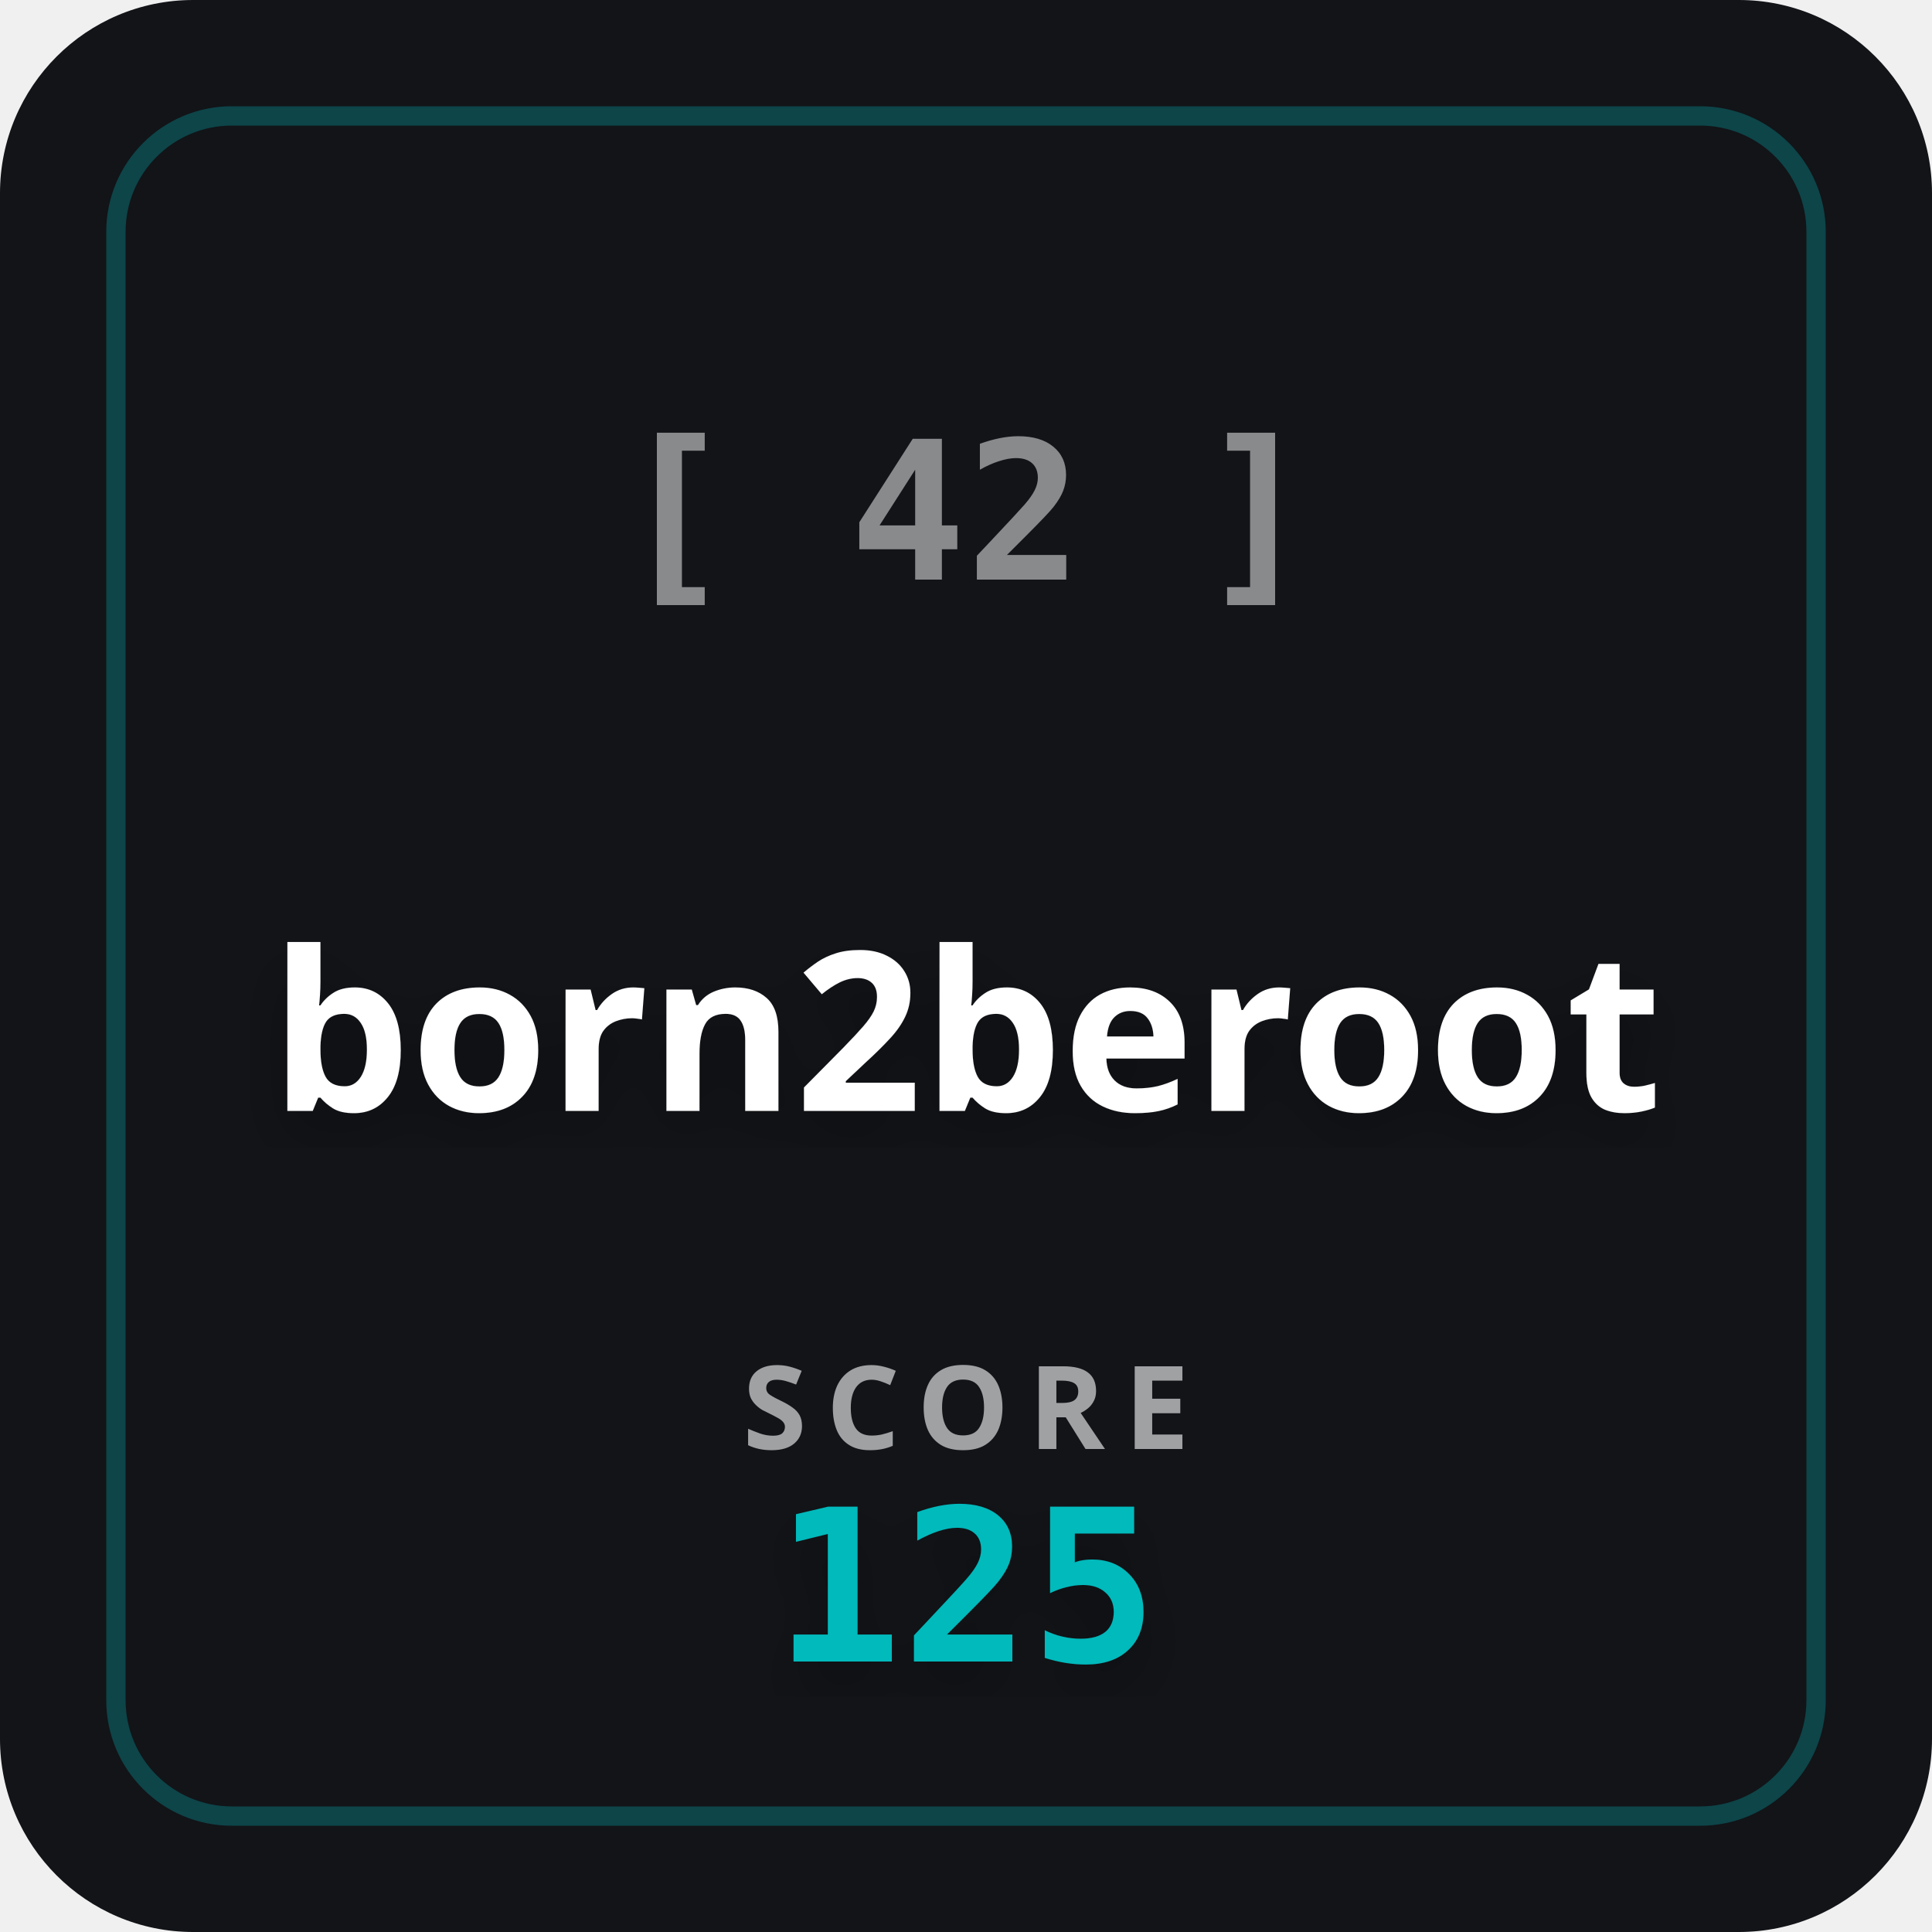
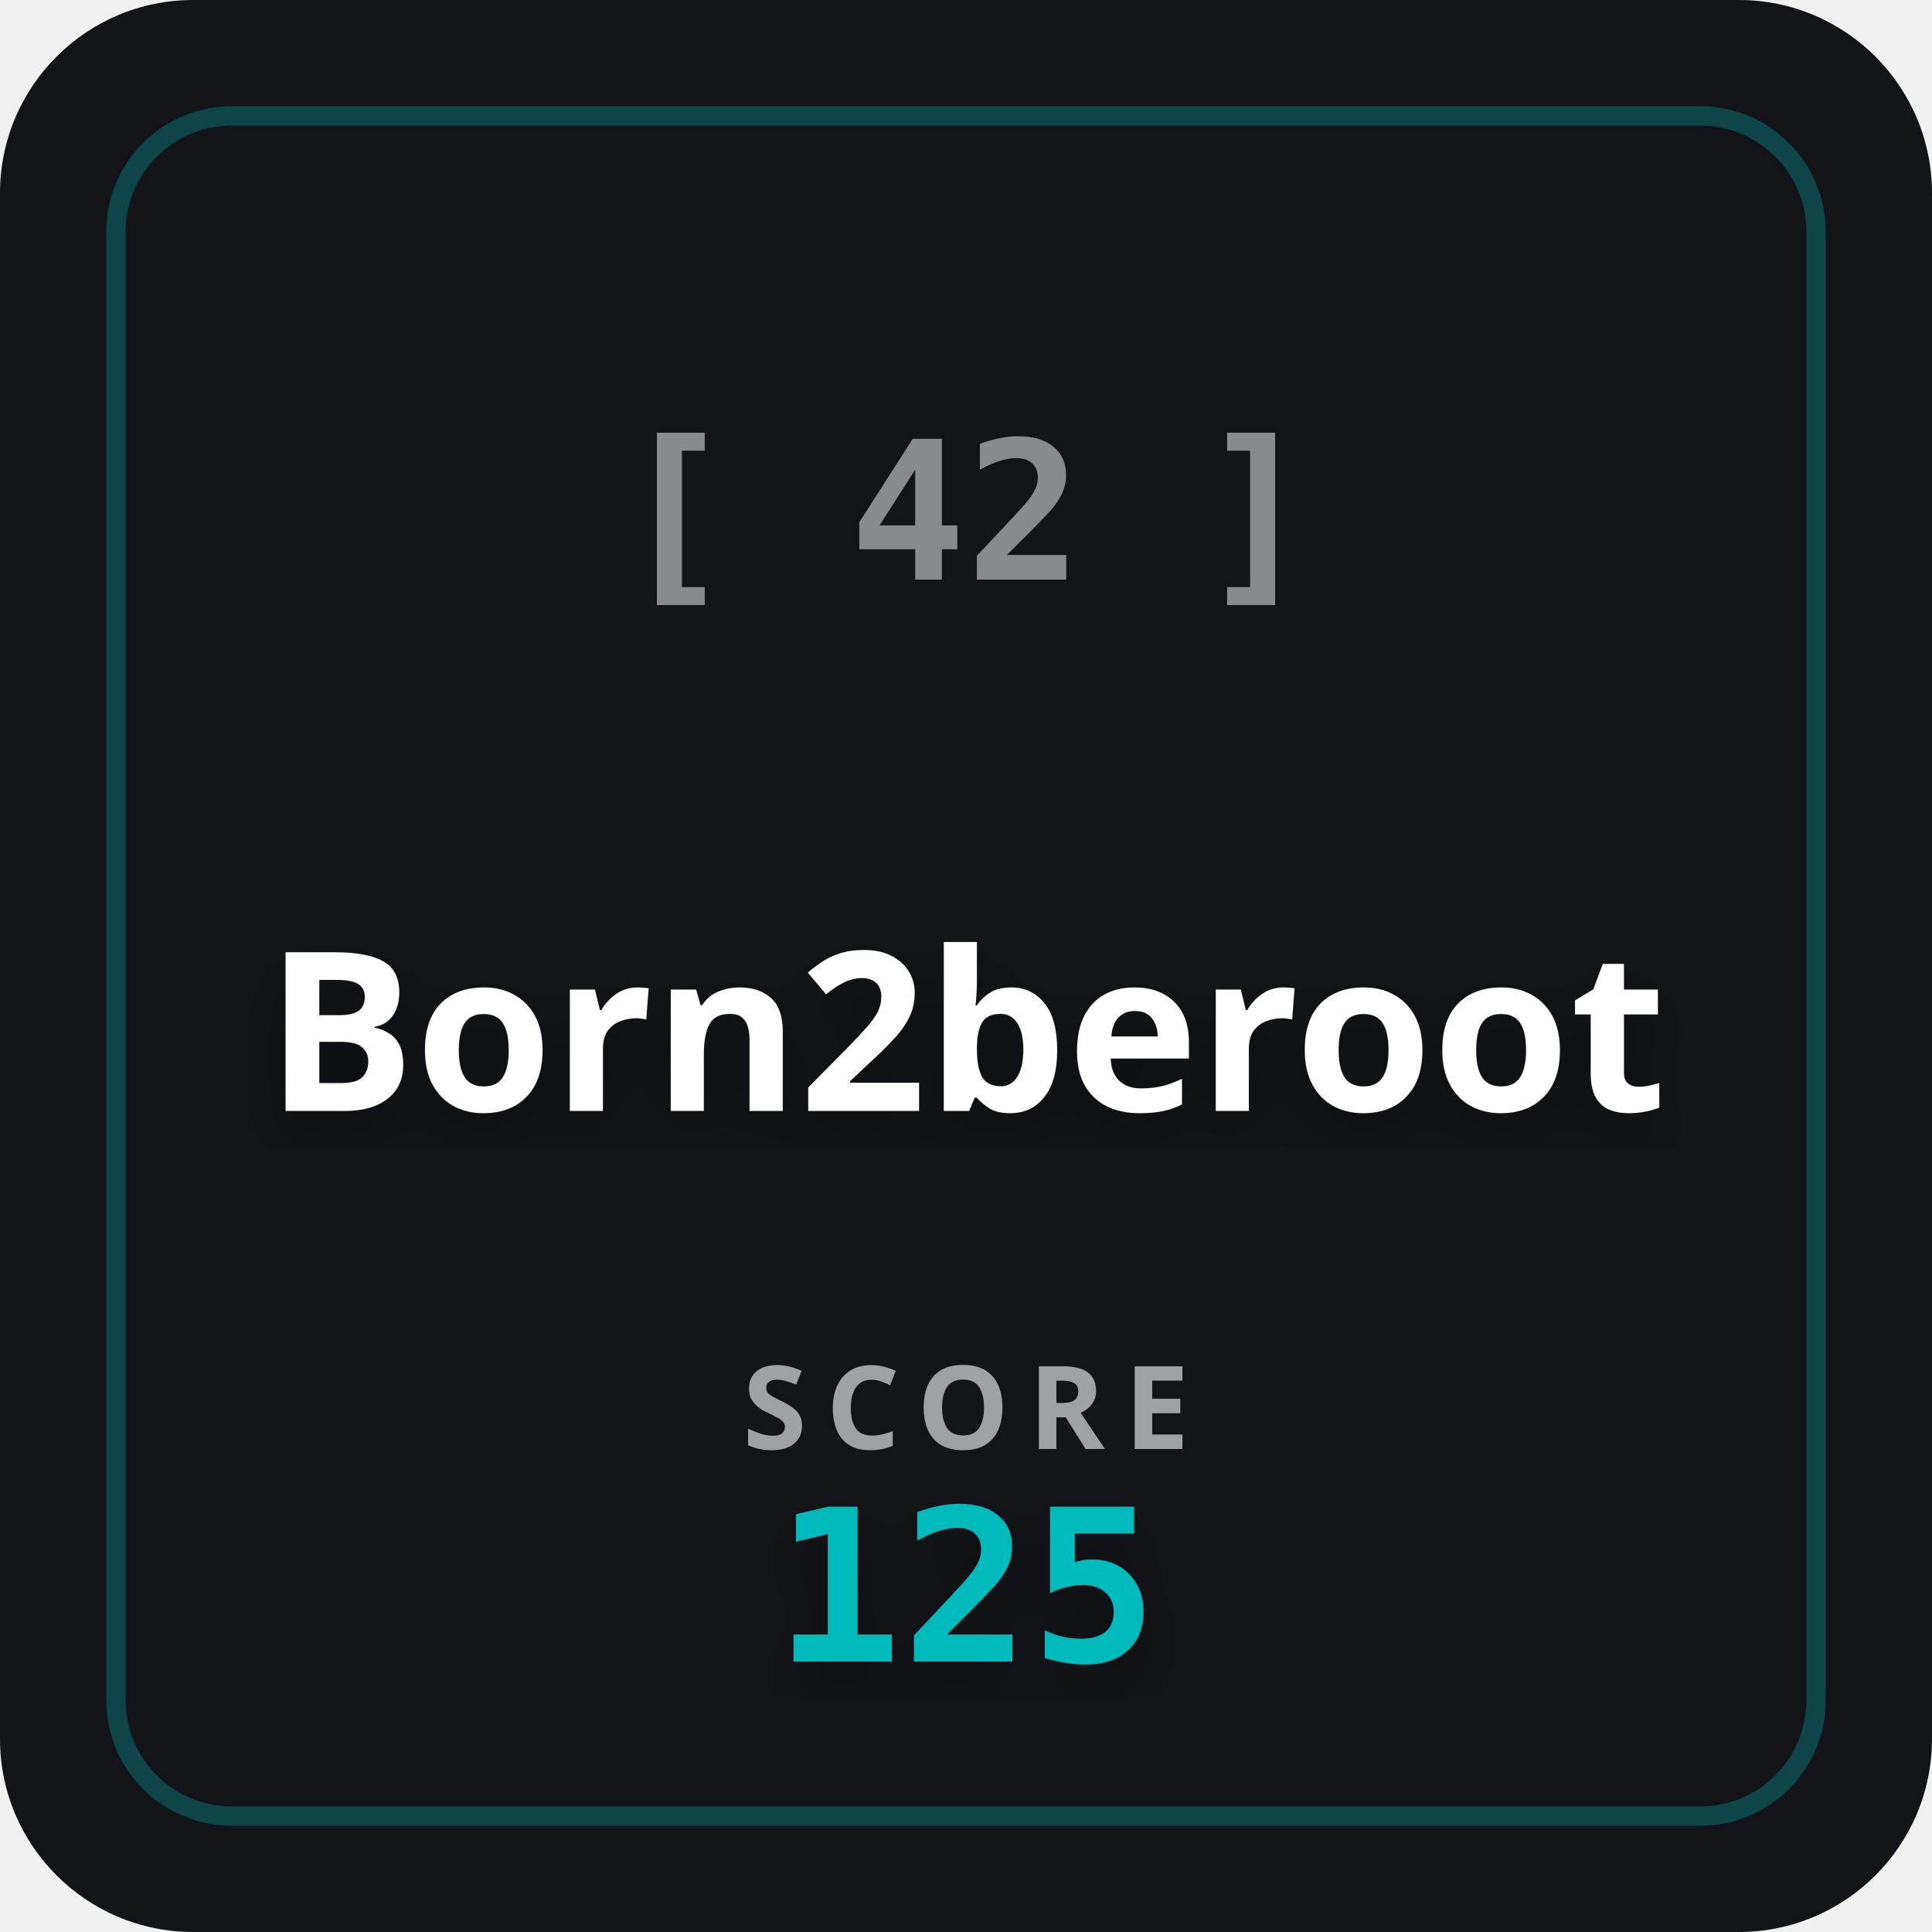
<svg xmlns="http://www.w3.org/2000/svg" width="200" height="200" viewBox="0 0 200 200">
  <defs>
    <filter id="a" width="140%" height="140%" x="-20%" y="-20%">
      <feDropShadow dx="0" dy="3" flood-color="#000" flood-opacity=".3" stdDeviation="3" />
    </filter>
  </defs>
  <rect width="200" height="200" fill="#121418" rx="20" />
  <rect width="176" height="176" x="12" y="12" fill="none" stroke="#00babc" stroke-width="2" opacity=".3" rx="12" />
  <text x="100" y="60" fill="#fff" font-family="monospace" font-size="20" font-weight="bold" opacity=".5" text-anchor="middle">[ 42 ]</text>
  <text x="100" y="104" fill="#fff" filter="url(#a)" font-family="sans-serif" font-size="23" font-weight="900" text-anchor="middle">
-     <tspan x="100" dy="11">born2beroot</tspan>
+     <tspan x="100" dy="11">Born2beroot</tspan>
  </text>
  <text x="100" y="150" fill="#fff" font-family="sans-serif" font-size="12" font-weight="bold" letter-spacing="2" opacity=".6" text-anchor="middle">SCORE</text>
  <text x="100" y="172" fill="#00babc" filter="url(#a)" font-family="monospace" font-size="22" font-weight="bold" text-anchor="middle">125</text>
</svg>
